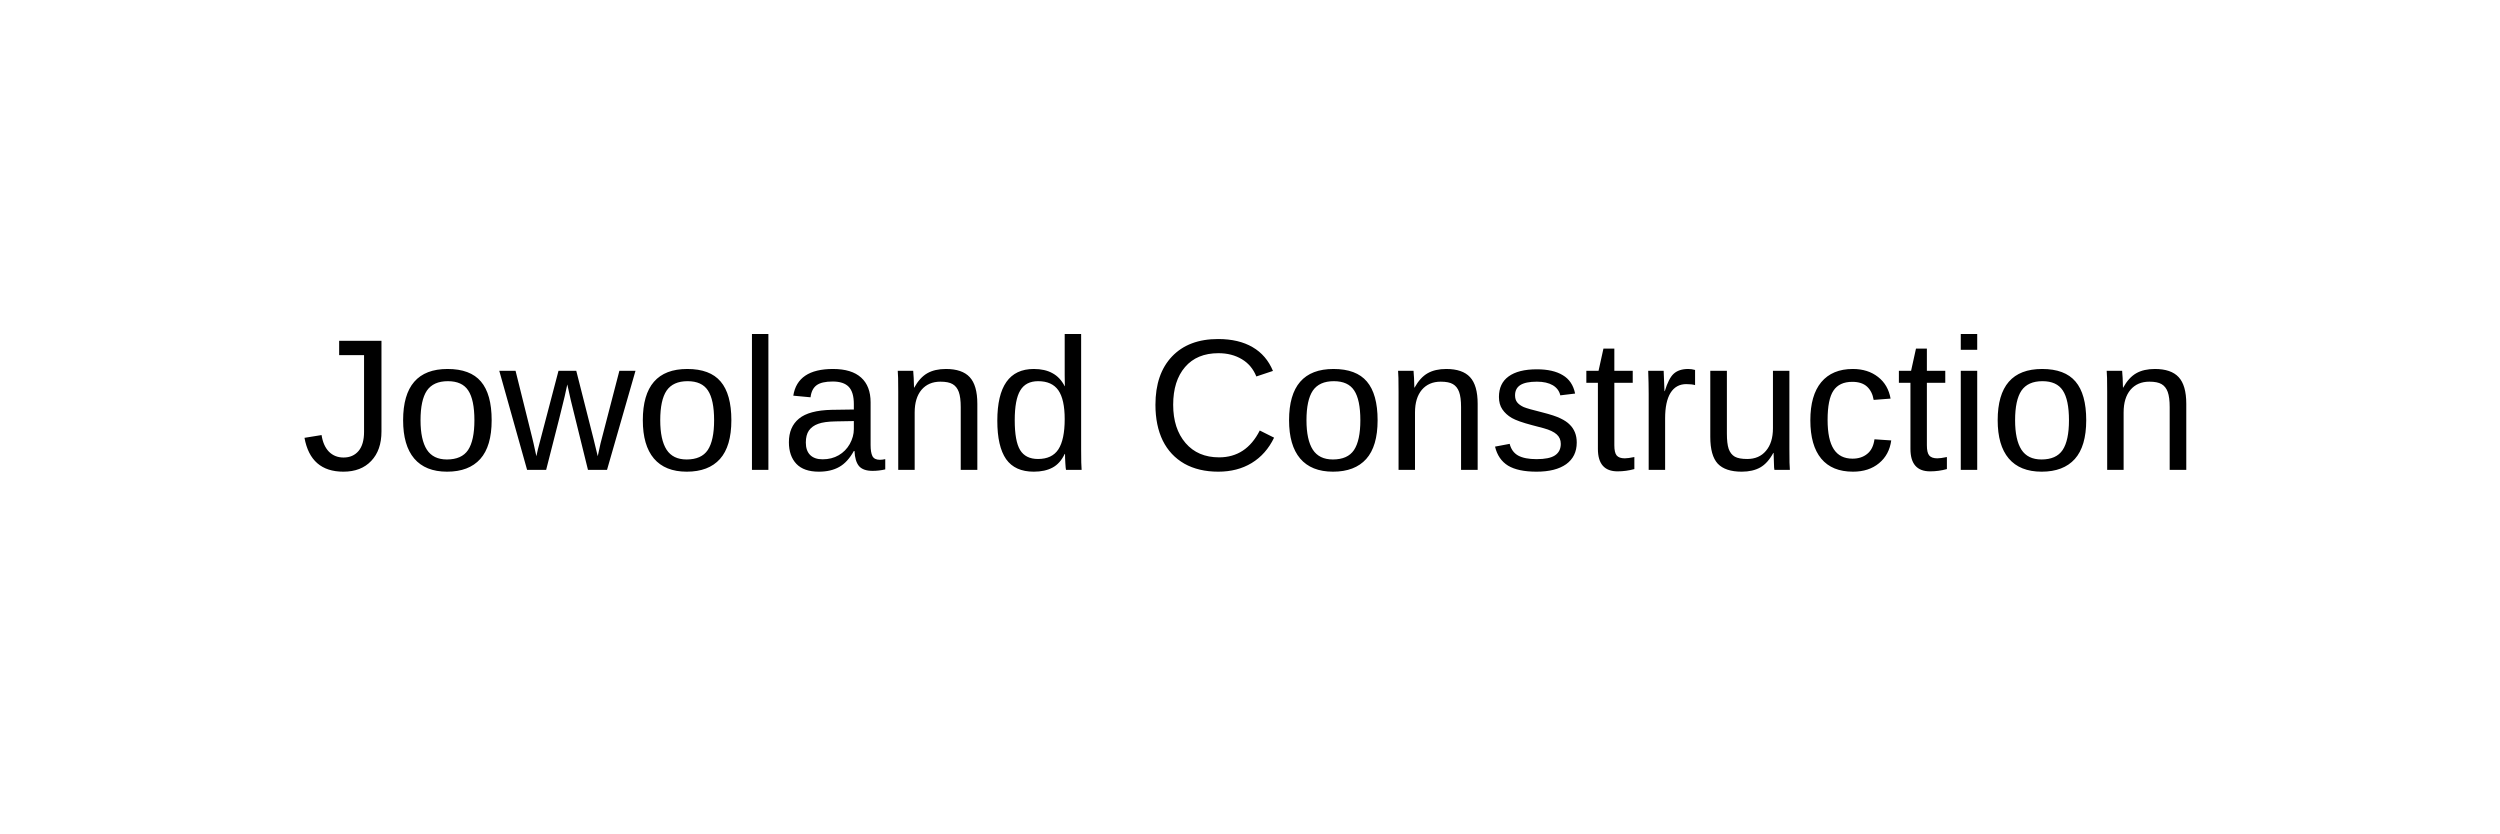
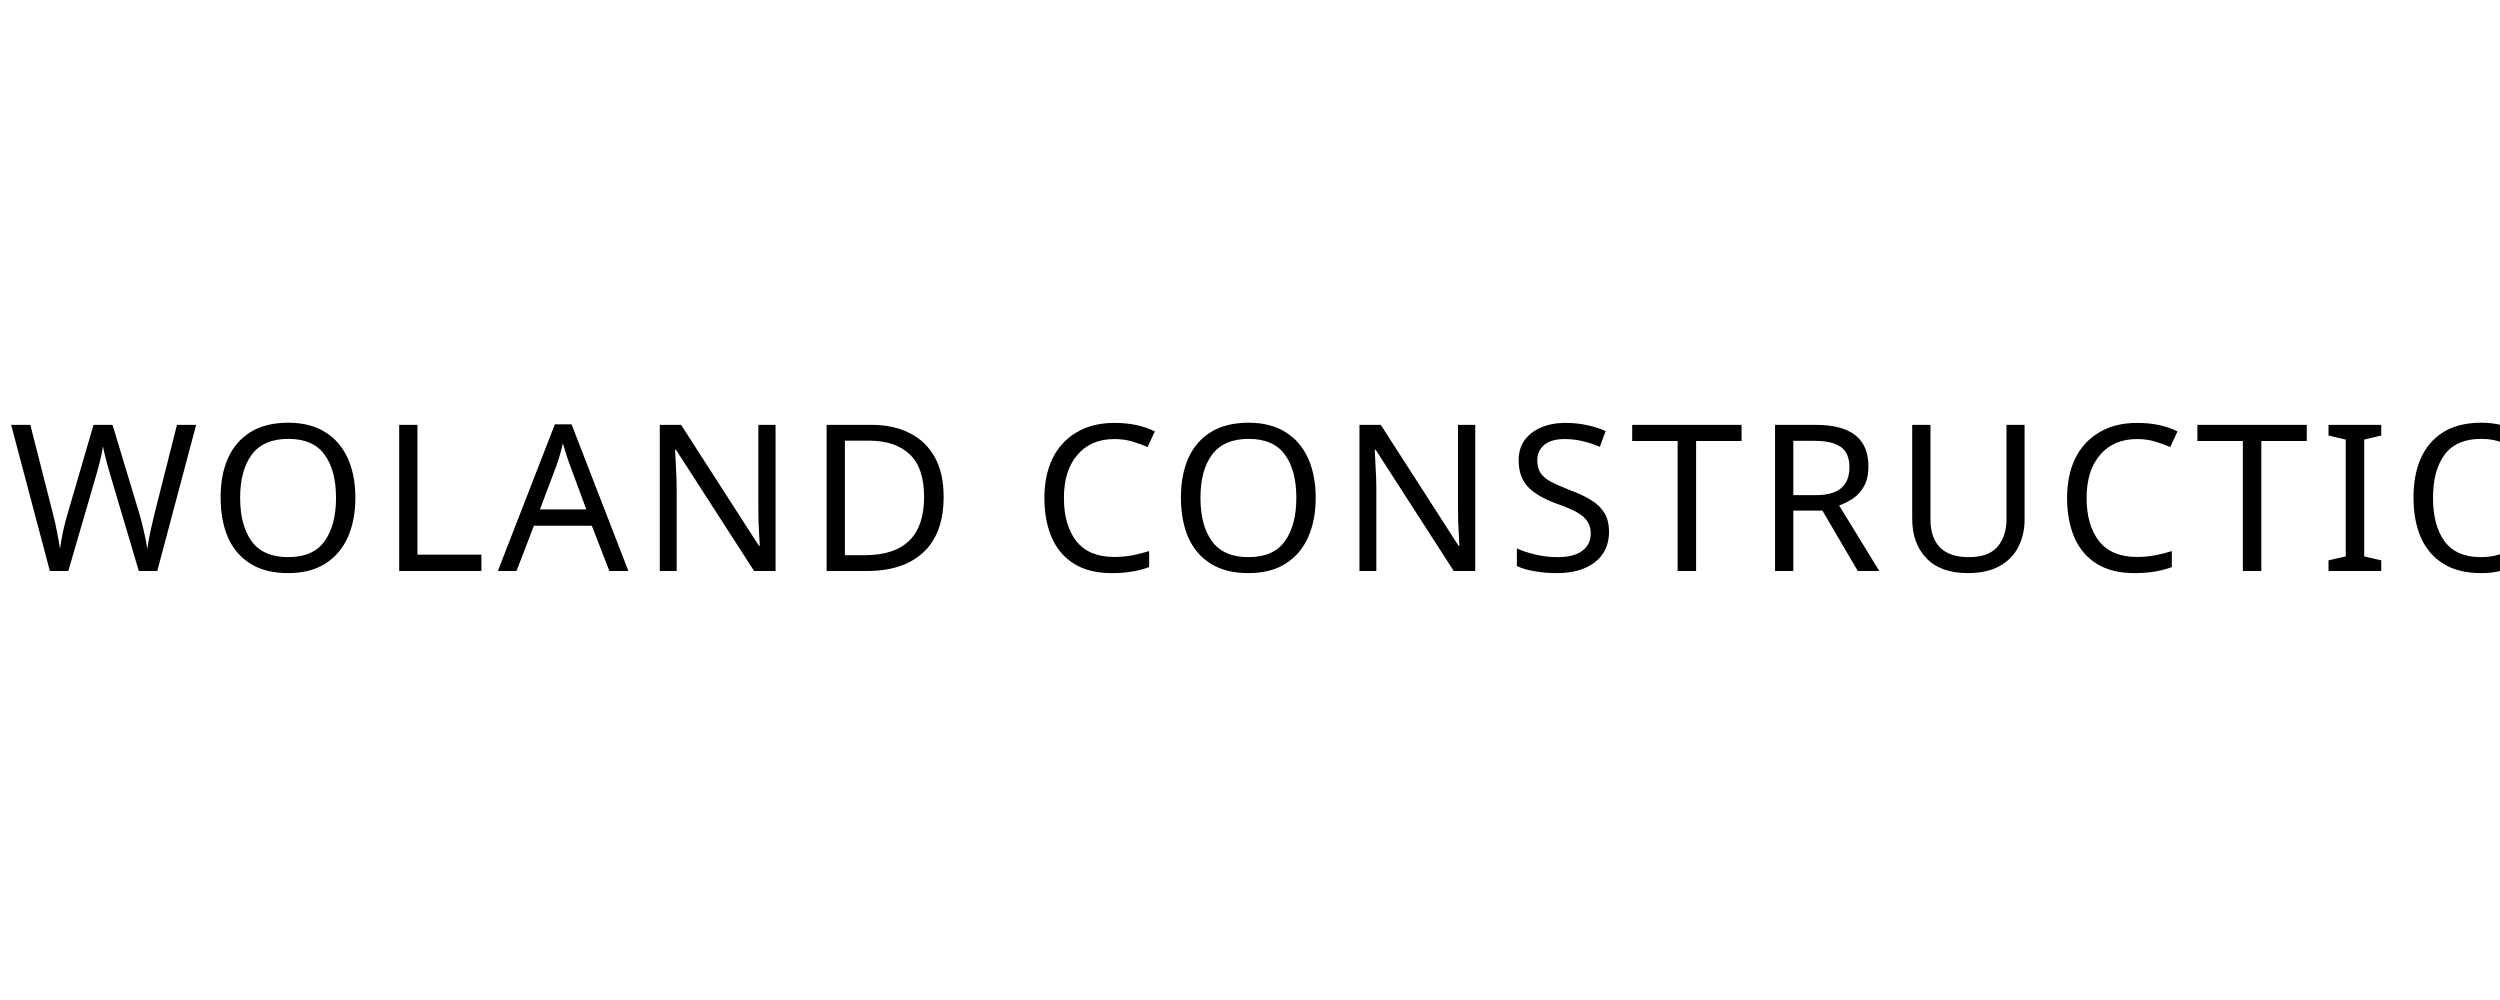
- <svg xmlns="http://www.w3.org/2000/svg" width="240" height="80" viewBox="0 0 240 80" fill="none">
-   <text x="50%" y="50%" dominant-baseline="middle" text-anchor="middle" font-family="Arial, sans-serif" font-size="18" fill="currentColor">Jowoland Construction</text>
+ <svg xmlns="http://www.w3.org/2000/svg" viewBox="0 0 220 88" fill="currentColor">
+   <text x="50%" y="50%" dominant-baseline="middle" text-anchor="middle" font-family="Impact, sans-serif" font-size="18" letter-spacing="1">
+         JOWOLAND CONSTRUCTION
+     </text>
</svg>
